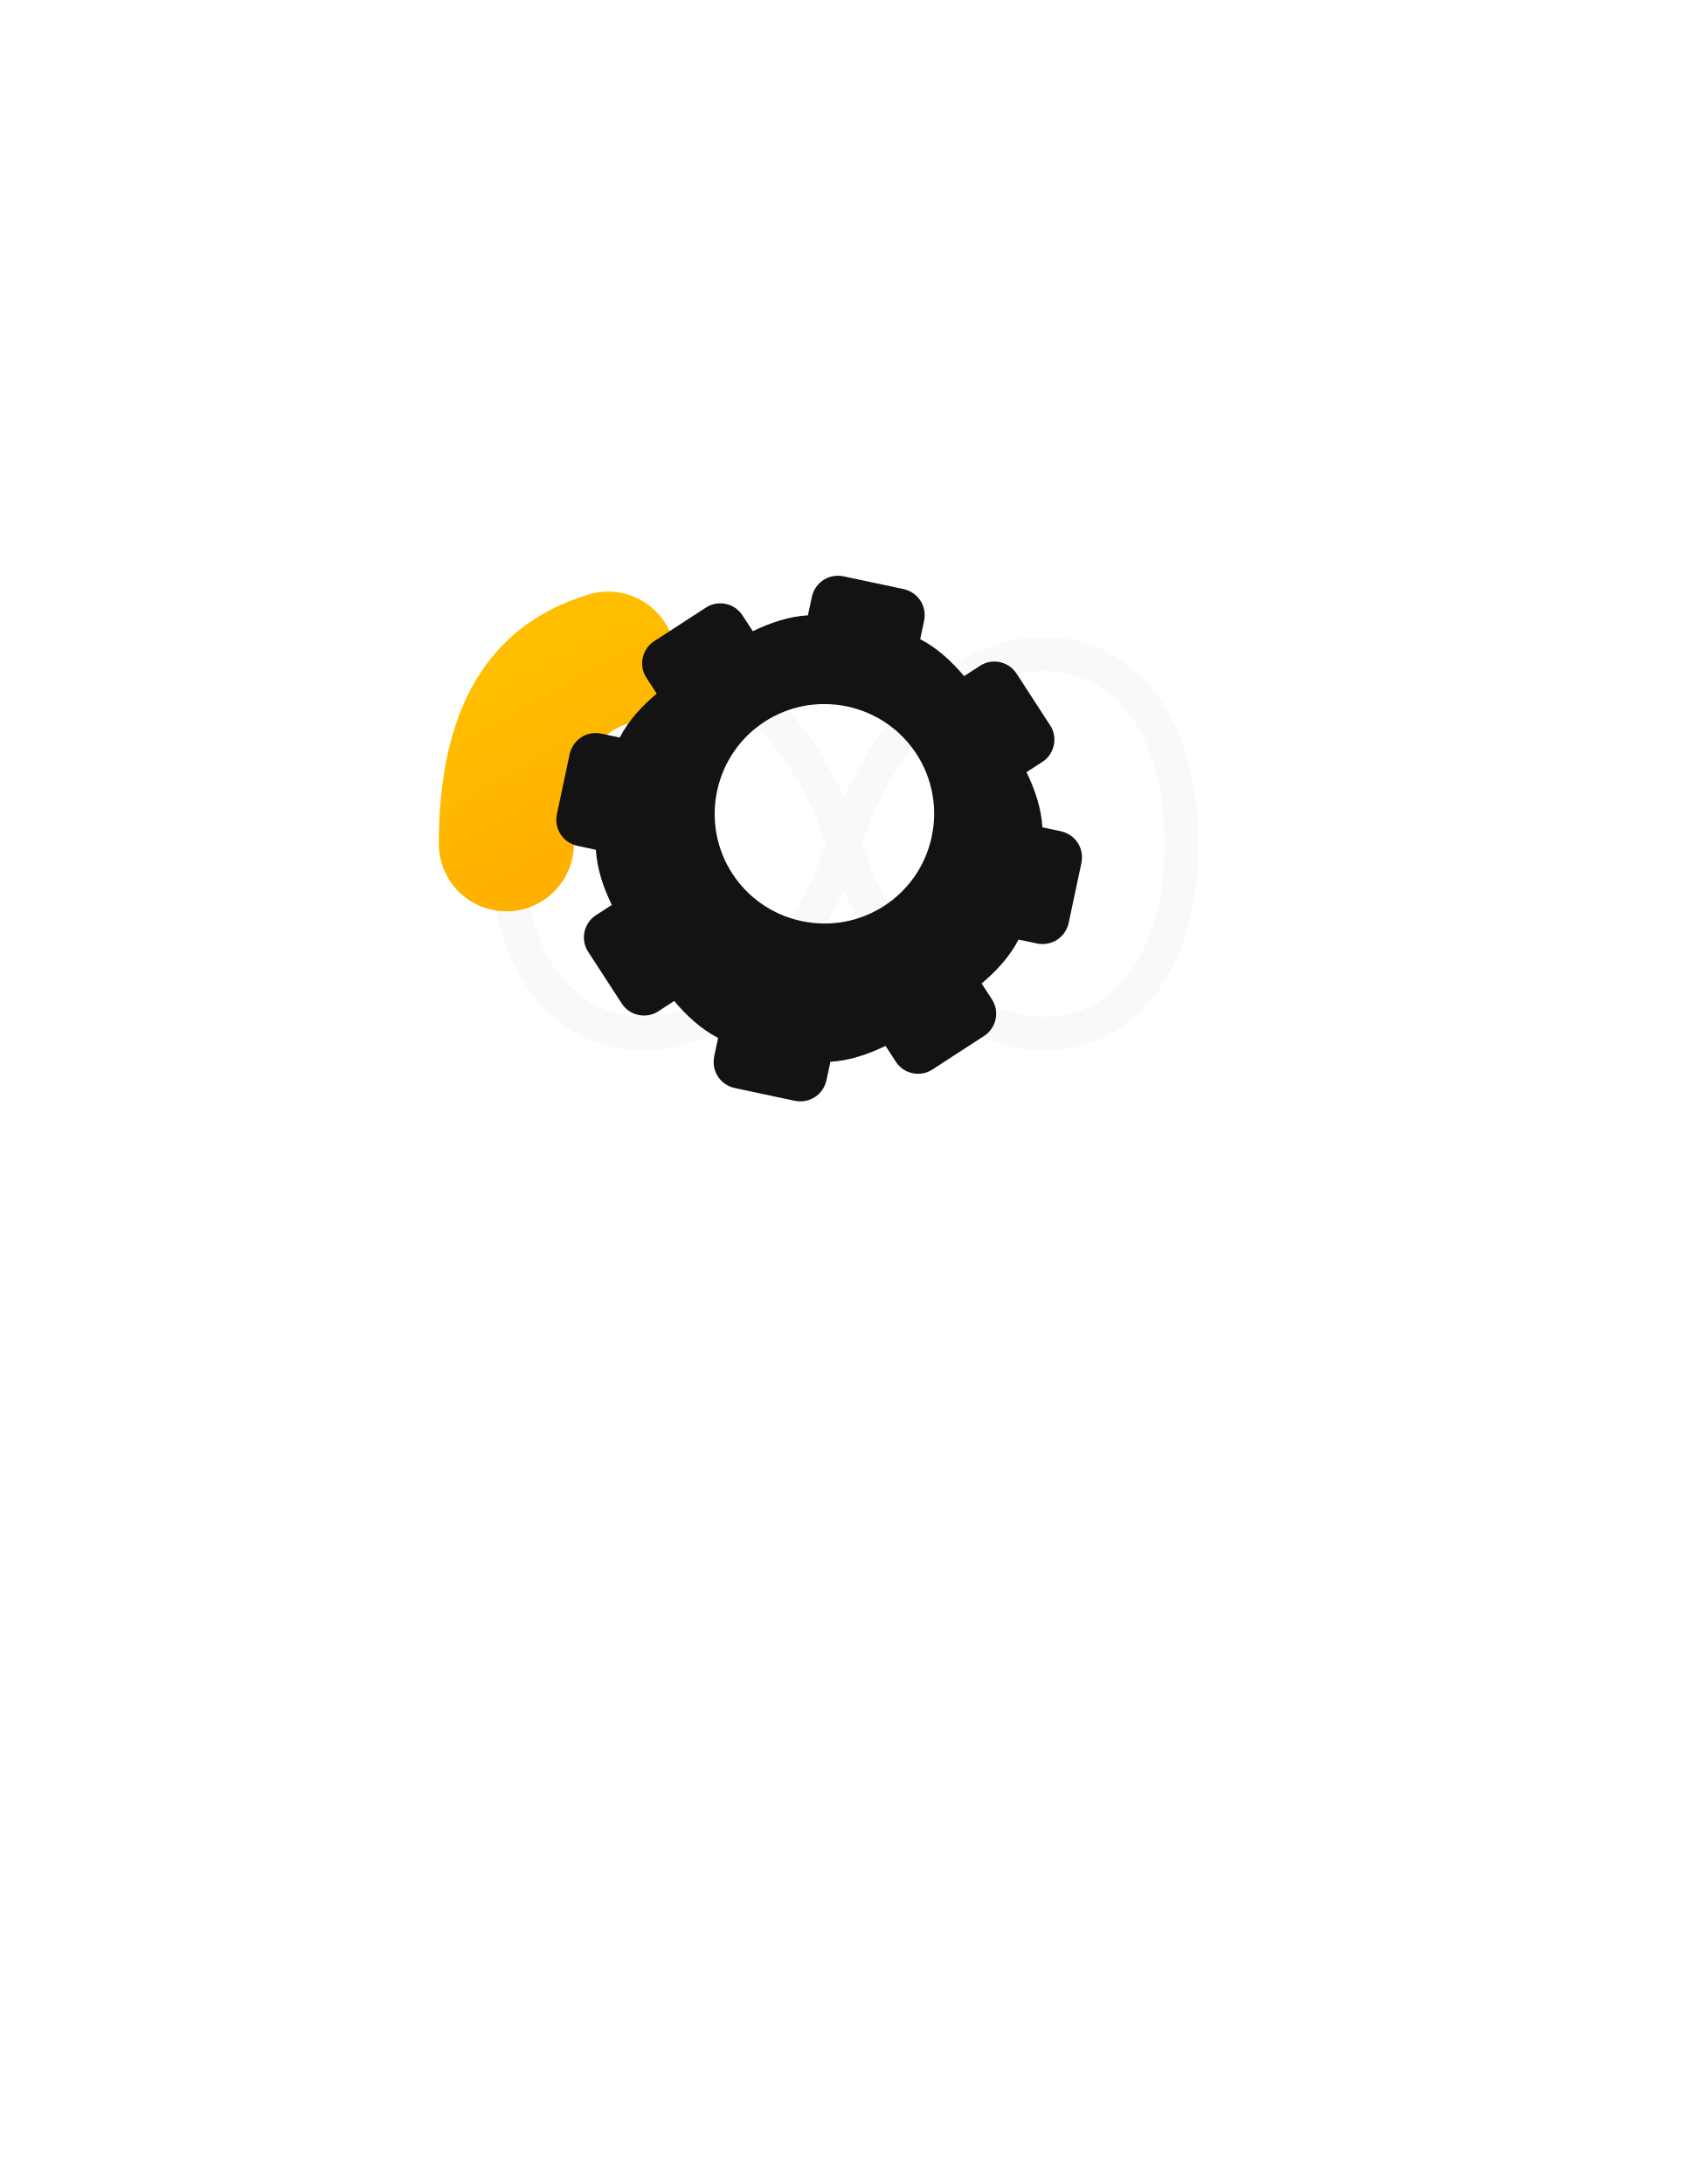
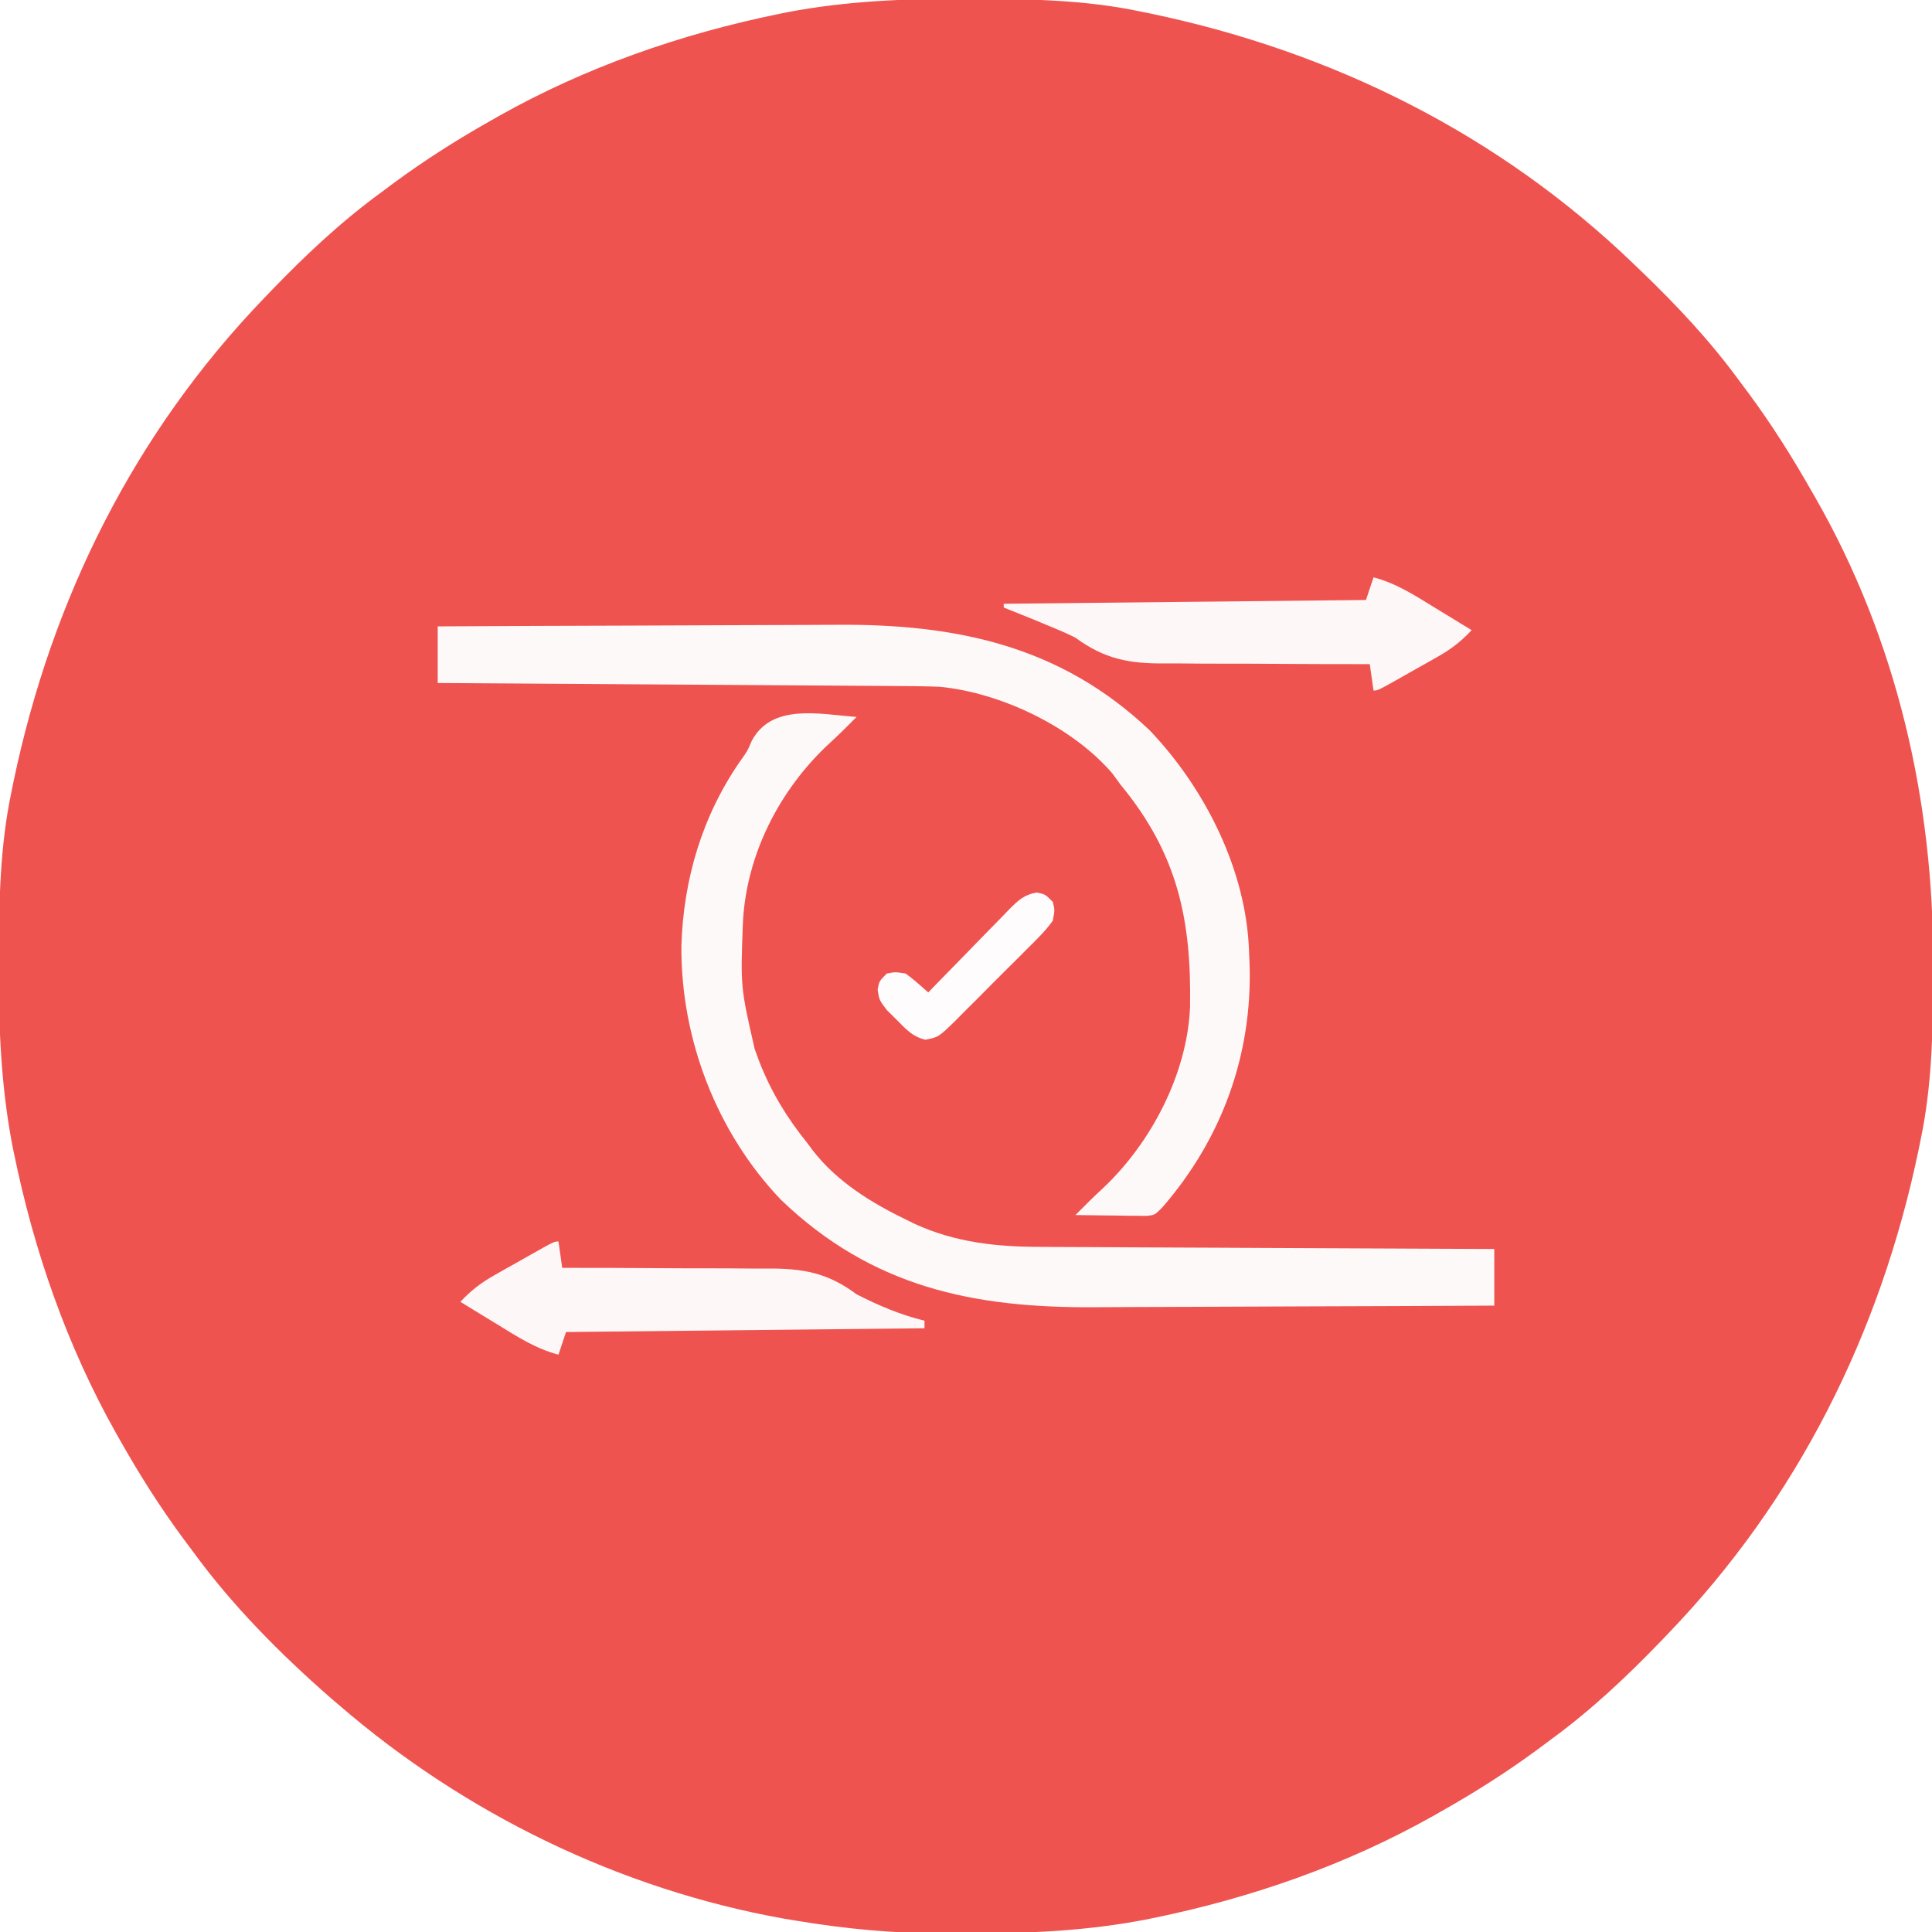
- <svg xmlns="http://www.w3.org/2000/svg" xmlns:xlink="http://www.w3.org/1999/xlink" width="612pt" height="792pt" viewBox="0 0 612 792">
-   <defs>
-     <filter id="filter-remove-color" x="0%" y="0%" width="100%" height="100%">
-       <feColorMatrix color-interpolation-filters="sRGB" values="0 0 0 0 1 0 0 0 0 1 0 0 0 0 1 0 0 0 1 0" />
-     </filter>
-     <mask id="mask-0">
-       <g filter="url(#filter-remove-color)">
-         <rect x="-61.2" y="-79.2" width="734.4" height="950.4" fill="rgb(0%, 0%, 0%)" fill-opacity="0.2" />
-       </g>
-     </mask>
-     <clipPath id="clip-0">
-       <path clip-rule="nonzero" d="M 0.121 0.078 L 293.879 0.078 L 293.879 195.922 L 0.121 195.922 Z M 0.121 0.078 " />
-     </clipPath>
-     <clipPath id="clip-1">
-       <rect x="0" y="0" width="294" height="196" />
-     </clipPath>
-     <g id="source-5" clip-path="url(#clip-1)">
-       <g clip-path="url(#clip-0)">
-         <path fill="none" stroke-width="2" stroke-linecap="butt" stroke-linejoin="miter" stroke="rgb(87.839%, 87.839%, 87.839%)" stroke-opacity="1" stroke-miterlimit="4" d="M 30 50 C 30 35 45 35 50 50 C 55 65 70 65 70 50 C 70 35 55 35 50 50 C 45 65 30 65 30 50 Z M 30 50 " transform="matrix(6.12, 0, 0, 6.12, -159, -208)" />
-       </g>
-     </g>
-     <clipPath id="clip-2">
-       <path clip-rule="nonzero" d="M 159 214 L 245 214 L 245 331 L 159 331 Z M 159 214 " />
-     </clipPath>
-     <clipPath id="clip-3">
-       <path clip-rule="nonzero" d="M 159.121 306 C 159.121 256.664 177.219 226.527 213.41 215.586 C 214.18 215.352 214.953 215.16 215.742 215.004 C 216.527 214.848 217.32 214.73 218.117 214.652 C 218.918 214.574 219.715 214.535 220.52 214.535 C 221.32 214.539 222.121 214.578 222.918 214.656 C 223.715 214.734 224.508 214.855 225.293 215.012 C 226.078 215.168 226.855 215.363 227.621 215.598 C 228.391 215.832 229.145 216.102 229.883 216.41 C 230.625 216.715 231.348 217.059 232.055 217.438 C 232.762 217.816 233.449 218.23 234.113 218.676 C 234.781 219.121 235.422 219.598 236.043 220.109 C 236.66 220.617 237.254 221.156 237.82 221.723 C 238.387 222.289 238.926 222.883 239.434 223.504 C 239.941 224.125 240.418 224.77 240.863 225.434 C 241.309 226.102 241.719 226.789 242.094 227.496 C 242.473 228.203 242.812 228.93 243.121 229.668 C 243.426 230.41 243.695 231.164 243.93 231.934 C 244.16 232.699 244.355 233.477 244.508 234.262 C 244.664 235.051 244.781 235.84 244.859 236.641 C 244.938 237.438 244.977 238.238 244.977 239.039 C 244.977 239.84 244.934 240.641 244.855 241.438 C 244.777 242.234 244.656 243.027 244.5 243.812 C 244.344 244.602 244.148 245.379 243.914 246.145 C 243.68 246.91 243.41 247.664 243.102 248.406 C 242.797 249.145 242.453 249.871 242.074 250.578 C 241.695 251.281 241.285 251.969 240.836 252.637 C 240.391 253.301 239.914 253.945 239.406 254.562 C 238.895 255.184 238.355 255.777 237.789 256.344 C 237.223 256.91 236.629 257.445 236.008 257.953 C 235.387 258.461 234.742 258.938 234.078 259.383 C 233.41 259.828 232.723 260.238 232.016 260.617 C 231.309 260.992 230.582 261.336 229.844 261.641 C 229.102 261.949 228.348 262.219 227.582 262.449 C 214.578 266.379 208.078 280.898 208.078 306 C 208.078 306.801 208.039 307.602 207.961 308.398 C 207.883 309.199 207.766 309.988 207.609 310.777 C 207.453 311.562 207.258 312.34 207.027 313.105 C 206.793 313.875 206.523 314.629 206.215 315.367 C 205.91 316.109 205.566 316.832 205.188 317.539 C 204.812 318.246 204.398 318.934 203.953 319.602 C 203.508 320.266 203.031 320.91 202.523 321.531 C 202.016 322.148 201.477 322.742 200.91 323.309 C 200.344 323.875 199.75 324.414 199.129 324.922 C 198.512 325.434 197.867 325.91 197.199 326.355 C 196.535 326.801 195.848 327.211 195.141 327.59 C 194.434 327.969 193.707 328.309 192.969 328.617 C 192.227 328.922 191.473 329.191 190.707 329.426 C 189.938 329.66 189.164 329.852 188.375 330.008 C 187.59 330.164 186.797 330.285 186 330.363 C 185.203 330.441 184.402 330.48 183.602 330.48 C 182.797 330.48 182 330.441 181.199 330.363 C 180.402 330.285 179.609 330.168 178.824 330.008 C 178.039 329.852 177.262 329.66 176.492 329.426 C 175.727 329.191 174.973 328.922 174.23 328.617 C 173.492 328.309 172.766 327.969 172.059 327.59 C 171.352 327.211 170.668 326.801 170 326.355 C 169.332 325.91 168.691 325.434 168.07 324.922 C 167.449 324.414 166.855 323.875 166.289 323.309 C 165.723 322.742 165.184 322.148 164.676 321.531 C 164.168 320.91 163.691 320.266 163.246 319.602 C 162.801 318.934 162.387 318.246 162.012 317.539 C 161.633 316.832 161.289 316.109 160.984 315.367 C 160.676 314.629 160.406 313.875 160.176 313.105 C 159.941 312.34 159.746 311.562 159.59 310.777 C 159.434 309.988 159.316 309.199 159.238 308.398 C 159.16 307.602 159.121 306.801 159.121 306 Z M 159.121 306 " />
-     </clipPath>
-     <linearGradient id="linear-pattern-0" gradientUnits="userSpaceOnUse" x1="-0.132" y1="-0.132" x2="0.464" y2="0.464" gradientTransform="matrix(244.8, 0, 0, 137.7, 183.6, 237.15)">
-       <stop offset="0" stop-color="rgb(100%, 74.899%, 0%)" stop-opacity="1" />
-       <stop offset="0.25" stop-color="rgb(100%, 74.742%, 0%)" stop-opacity="1" />
-       <stop offset="0.281" stop-color="rgb(100%, 74.414%, 0%)" stop-opacity="1" />
-       <stop offset="0.294" stop-color="rgb(100%, 74.071%, 0%)" stop-opacity="1" />
-       <stop offset="0.312" stop-color="rgb(100%, 73.9%, 0%)" stop-opacity="1" />
-       <stop offset="0.344" stop-color="rgb(100%, 73.727%, 0%)" stop-opacity="1" />
-       <stop offset="0.375" stop-color="rgb(100%, 73.384%, 0%)" stop-opacity="1" />
-       <stop offset="0.406" stop-color="rgb(100%, 73.041%, 0%)" stop-opacity="1" />
-       <stop offset="0.438" stop-color="rgb(100%, 72.696%, 0%)" stop-opacity="1" />
-       <stop offset="0.469" stop-color="rgb(100%, 72.353%, 0%)" stop-opacity="1" />
-       <stop offset="0.5" stop-color="rgb(100%, 72.009%, 0%)" stop-opacity="1" />
-       <stop offset="0.531" stop-color="rgb(100%, 71.666%, 0%)" stop-opacity="1" />
-       <stop offset="0.562" stop-color="rgb(100%, 71.323%, 0%)" stop-opacity="1" />
-       <stop offset="0.594" stop-color="rgb(100%, 70.979%, 0%)" stop-opacity="1" />
-       <stop offset="0.625" stop-color="rgb(100%, 70.636%, 0%)" stop-opacity="1" />
-       <stop offset="0.656" stop-color="rgb(100%, 70.293%, 0%)" stop-opacity="1" />
-       <stop offset="0.688" stop-color="rgb(100%, 69.949%, 0%)" stop-opacity="1" />
-       <stop offset="0.706" stop-color="rgb(100%, 69.606%, 0%)" stop-opacity="1" />
-       <stop offset="0.719" stop-color="rgb(100%, 69.434%, 0%)" stop-opacity="1" />
-       <stop offset="0.75" stop-color="rgb(100%, 69.261%, 0%)" stop-opacity="1" />
-       <stop offset="0.781" stop-color="rgb(100%, 68.918%, 0%)" stop-opacity="1" />
-       <stop offset="0.812" stop-color="rgb(100%, 68.575%, 0%)" stop-opacity="1" />
-       <stop offset="0.844" stop-color="rgb(100%, 68.231%, 0%)" stop-opacity="1" />
-       <stop offset="0.875" stop-color="rgb(100%, 67.888%, 0%)" stop-opacity="1" />
-       <stop offset="0.906" stop-color="rgb(100%, 67.545%, 0%)" stop-opacity="1" />
-       <stop offset="0.938" stop-color="rgb(100%, 67.201%, 0%)" stop-opacity="1" />
-       <stop offset="0.969" stop-color="rgb(100%, 66.858%, 0%)" stop-opacity="1" />
-       <stop offset="1" stop-color="rgb(100%, 66.515%, 0%)" stop-opacity="1" />
-     </linearGradient>
-   </defs>
-   <rect x="-61.2" y="-79.2" width="734.4" height="950.4" fill="rgb(100%, 100%, 100%)" fill-opacity="1" />
-   <g mask="url(#mask-0)">
-     <use xlink:href="#source-5" transform="matrix(1, 0, 0, 1, 159, 208)" />
-   </g>
-   <g clip-path="url(#clip-2)">
-     <g clip-path="url(#clip-3)">
-       <path fill-rule="nonzero" fill="url(#linear-pattern-0)" d="M 159.121 214.535 L 159.121 330.48 L 244.977 330.48 L 244.977 214.535 Z M 159.121 214.535 " />
-     </g>
-   </g>
-   <path fill-rule="nonzero" fill="rgb(7.449%, 7.449%, 7.449%)" fill-opacity="1" d="M 384.555 301.418 C 389.941 302.562 393.242 307.645 392.098 313.031 L 387.52 334.582 C 386.375 339.973 381.293 343.27 375.906 342.125 L 369.32 340.727 C 366.125 346.93 361.262 352.152 355.926 356.652 L 359.699 362.457 C 362.527 366.812 361.254 372.801 356.898 375.629 L 338.027 387.887 C 333.672 390.715 327.688 389.441 324.859 385.086 L 321.086 379.281 C 314.809 382.324 308.059 384.645 301.094 385.043 L 299.691 391.629 C 298.547 397.016 293.469 400.316 288.078 399.172 L 266.527 394.59 C 261.141 393.445 257.84 388.363 258.984 382.977 L 260.387 376.391 C 254.184 373.199 248.957 368.332 244.461 363 L 238.656 366.77 C 234.301 369.598 228.312 368.328 225.484 363.973 L 213.227 345.098 C 210.398 340.746 211.672 334.758 216.027 331.93 L 221.832 328.156 C 218.785 321.879 216.469 315.129 216.07 308.164 L 209.484 306.766 C 204.098 305.621 200.797 300.539 201.941 295.152 L 206.523 273.602 C 207.668 268.211 212.746 264.914 218.137 266.059 L 224.719 267.457 C 227.914 261.254 232.777 256.031 238.113 251.531 L 234.344 245.727 C 231.516 241.371 232.785 235.387 237.141 232.555 L 256.012 220.301 C 260.367 217.469 266.355 218.742 269.184 223.098 L 272.953 228.902 C 279.23 225.859 285.98 223.539 292.949 223.141 L 294.348 216.559 C 295.492 211.168 300.574 207.867 305.961 209.016 L 327.512 213.594 C 332.898 214.738 336.199 219.82 335.055 225.207 L 333.656 231.793 C 339.859 234.988 345.082 239.852 349.578 245.188 L 355.387 241.414 C 359.742 238.586 365.727 239.859 368.555 244.211 L 380.812 263.086 C 383.641 267.438 382.371 273.426 378.016 276.254 L 372.207 280.027 C 375.254 286.305 377.574 293.055 377.969 300.02 Z M 290.66 334.023 C 312.211 338.602 333.262 324.93 337.84 303.379 C 342.418 281.828 328.746 260.781 307.195 256.199 C 285.645 251.621 264.598 265.293 260.016 286.844 C 255.438 308.395 269.109 329.445 290.66 334.023 Z M 290.66 334.023 " />
+ <svg xmlns="http://www.w3.org/2000/svg" version="1.1" width="512" height="512">
+   <path d="M0 0 C1.018 0.002 2.036 0.004 3.085 0.007 C17.694 0.056 32.026 0.307 46.375 3.312 C47.35 3.511 48.325 3.71 49.329 3.915 C97.711 14.035 141.699 35.952 177.375 70.312 C178.364 71.261 178.364 71.261 179.373 72.228 C188.861 81.372 197.601 90.67 205.375 101.312 C206.233 102.464 207.091 103.615 207.949 104.766 C213.987 112.957 219.346 121.471 224.375 130.312 C224.739 130.944 225.104 131.576 225.479 132.227 C247.085 169.975 256.852 212.742 256.688 255.938 C256.685 256.955 256.683 257.973 256.681 259.022 C256.631 273.631 256.38 287.963 253.375 302.312 C253.077 303.775 253.077 303.775 252.773 305.267 C242.652 353.648 220.736 397.637 186.375 433.312 C185.743 433.972 185.111 434.631 184.459 435.311 C175.315 444.799 166.018 453.539 155.375 461.312 C154.224 462.171 153.073 463.029 151.922 463.887 C143.732 469.924 135.23 475.307 126.375 480.312 C125.668 480.715 124.961 481.117 124.232 481.531 C101.097 494.557 75.925 503.306 49.938 508.625 C49.219 508.772 48.5 508.92 47.759 509.072 C33.083 511.861 18.558 512.661 3.648 512.628 C0.708 512.625 -2.23 512.649 -5.17 512.674 C-18.543 512.718 -31.439 511.513 -44.625 509.312 C-46.331 509.03 -46.331 509.03 -48.071 508.742 C-91.338 500.97 -132.388 480.983 -165.625 452.312 C-166.37 451.678 -167.115 451.044 -167.883 450.391 C-181.388 438.579 -194.059 425.829 -204.625 411.312 C-205.481 410.163 -206.338 409.013 -207.195 407.863 C-213.235 399.673 -218.619 391.169 -223.625 382.312 C-224.027 381.605 -224.429 380.898 -224.844 380.169 C-237.869 357.034 -246.618 331.863 -251.938 305.875 C-252.085 305.156 -252.232 304.437 -252.384 303.697 C-255.358 288.05 -255.998 272.577 -255.938 256.688 C-255.935 255.67 -255.933 254.652 -255.931 253.603 C-255.881 238.994 -255.63 224.662 -252.625 210.312 C-252.426 209.338 -252.228 208.363 -252.023 207.358 C-241.902 158.977 -219.986 114.988 -185.625 79.312 C-184.993 78.653 -184.361 77.994 -183.709 77.314 C-174.565 67.826 -165.268 59.086 -154.625 51.312 C-153.474 50.454 -152.323 49.596 -151.172 48.738 C-142.982 42.701 -134.48 37.318 -125.625 32.312 C-124.918 31.91 -124.211 31.508 -123.482 31.094 C-100.347 18.068 -75.175 9.319 -49.188 4 C-48.469 3.853 -47.75 3.705 -47.009 3.553 C-31.363 0.58 -15.889 -0.061 0 0 Z " fill="#EF5350" transform="translate(255.625,-0.3125)" />
+   <path d="M0 0 C-2.41 2.436 -4.825 4.841 -7.359 7.148 C-20.421 19.314 -29.243 36.48 -30.123 54.523 C-30.763 71.554 -30.763 71.554 -27 88 C-26.586 89.133 -26.172 90.266 -25.746 91.434 C-22.542 99.544 -18.455 106.225 -13 113 C-12.531 113.633 -12.062 114.266 -11.578 114.918 C-5.081 123.269 4.038 128.84 13.438 133.375 C14.419 133.857 14.419 133.857 15.421 134.349 C26.103 139.254 37.148 140.446 48.777 140.432 C50.085 140.443 51.394 140.453 52.743 140.463 C56.287 140.491 59.832 140.5 63.377 140.506 C67.098 140.516 70.818 140.542 74.539 140.566 C81.565 140.61 88.591 140.638 95.618 140.661 C103.625 140.689 111.632 140.733 119.64 140.778 C136.093 140.87 152.546 140.941 169 141 C169 145.95 169 150.9 169 156 C152.1 156.093 135.201 156.164 118.301 156.207 C110.452 156.228 102.603 156.256 94.754 156.302 C87.905 156.342 81.056 156.368 74.206 156.376 C70.587 156.382 66.968 156.393 63.349 156.423 C30.918 156.676 4.144 151.116 -20 128 C-37.099 110.113 -46.572 85.371 -46.422 60.749 C-45.913 43.07 -40.892 26.133 -30.727 11.555 C-28.939 9.06 -28.939 9.06 -27.773 6.32 C-22.442 -3.688 -9.763 -0.731 0 0 Z " fill="#FEF9F9" transform="translate(227,190)" />
+   <path d="M0 0 C16.917 -0.093 33.834 -0.164 50.751 -0.207 C58.608 -0.228 66.464 -0.256 74.321 -0.302 C81.177 -0.342 88.032 -0.367 94.888 -0.376 C98.511 -0.382 102.134 -0.393 105.757 -0.423 C137.388 -0.67 165.129 5.131 188.766 27.633 C203.361 42.99 214.265 64.571 215 86 C215.052 87.191 215.103 88.382 215.156 89.609 C215.875 113.621 207.809 135.805 192 154 C190 156 190 156 187.845 156.227 C186.976 156.217 186.107 156.206 185.211 156.195 C183.799 156.186 183.799 156.186 182.359 156.176 C181.375 156.159 180.39 156.142 179.375 156.125 C178.382 156.116 177.39 156.107 176.367 156.098 C173.911 156.074 171.456 156.041 169 156 C171.356 153.623 173.712 151.265 176.176 149 C188.993 137.003 198.615 118.657 199.371 100.945 C199.791 77.645 196.039 60.242 181 42 C180.278 41.01 179.556 40.02 178.812 39 C168.172 26.569 149.172 17.545 133 16 C128.666 15.833 124.333 15.815 119.996 15.795 C118.698 15.785 117.4 15.775 116.062 15.765 C112.519 15.738 108.977 15.717 105.434 15.697 C101.725 15.675 98.016 15.647 94.307 15.621 C87.291 15.571 80.276 15.526 73.26 15.483 C65.27 15.433 57.279 15.378 49.289 15.323 C32.859 15.209 16.43 15.103 0 15 C0 10.05 0 5.1 0 0 Z " fill="#FEF9F9" transform="translate(116,166)" />
+   <path d="M0 0 C6.089 1.598 11.066 4.861 16.375 8.125 C17.302 8.688 18.229 9.252 19.184 9.832 C21.459 11.216 23.731 12.605 26 14 C23.241 16.956 20.566 19.029 17.051 21.016 C16.121 21.544 15.191 22.073 14.232 22.617 C12.787 23.425 12.787 23.425 11.312 24.25 C10.337 24.804 9.362 25.359 8.357 25.93 C1.154 30 1.154 30 0 30 C-0.495 26.535 -0.495 26.535 -1 23 C-2.245 23.001 -2.245 23.001 -3.514 23.002 C-11.37 23.005 -19.225 22.978 -27.08 22.92 C-31.118 22.891 -35.155 22.873 -39.193 22.88 C-43.097 22.887 -46.999 22.864 -50.903 22.821 C-52.385 22.81 -53.867 22.81 -55.349 22.82 C-64.841 22.876 -71.224 21.666 -79 16 C-81.397 14.77 -83.816 13.779 -86.312 12.75 C-87.464 12.27 -88.615 11.791 -89.801 11.297 C-92.531 10.19 -95.263 9.089 -98 8 C-98 7.67 -98 7.34 -98 7 C-50.48 6.505 -50.48 6.505 -2 6 C-1.34 4.02 -0.68 2.04 0 0 Z " fill="#FEF7F7" transform="translate(364,153)" />
+   <path d="M0 0 C0.33 2.31 0.66 4.62 1 7 C2.245 6.999 2.245 6.999 3.514 6.998 C11.37 6.995 19.225 7.022 27.08 7.08 C31.118 7.109 35.155 7.127 39.193 7.12 C43.097 7.113 46.999 7.136 50.903 7.179 C52.385 7.19 53.867 7.19 55.349 7.18 C64.794 7.125 71.293 8.264 79 14 C84.814 16.983 90.648 19.447 97 21 C97 21.66 97 22.32 97 23 C49.975 23.495 49.975 23.495 2 24 C1.34 25.98 0.68 27.96 0 30 C-6.089 28.402 -11.066 25.139 -16.375 21.875 C-17.302 21.312 -18.229 20.748 -19.184 20.168 C-21.459 18.784 -23.731 17.395 -26 16 C-23.241 13.044 -20.566 10.971 -17.051 8.984 C-16.121 8.456 -15.191 7.927 -14.232 7.383 C-12.787 6.575 -12.787 6.575 -11.312 5.75 C-10.337 5.196 -9.362 4.641 -8.357 4.07 C-1.154 0 -1.154 0 0 0 Z " fill="#FEF7F7" transform="translate(148,329)" />
+   <path d="M0 0 C2.239 0.48 2.239 0.48 4.239 2.48 C4.777 4.651 4.777 4.651 4.239 7.48 C2.311 10.172 -0.012 12.431 -2.366 14.75 C-3.381 15.772 -3.381 15.772 -4.416 16.814 C-5.848 18.249 -7.287 19.679 -8.731 21.102 C-10.94 23.285 -13.122 25.493 -15.302 27.705 C-16.697 29.097 -18.093 30.487 -19.491 31.875 C-20.144 32.537 -20.796 33.2 -21.468 33.882 C-26.044 38.342 -26.044 38.342 -29.548 39.019 C-32.947 38.192 -34.645 36.258 -37.073 33.793 C-37.956 32.923 -38.84 32.053 -39.749 31.156 C-41.761 28.48 -41.761 28.48 -42.179 25.773 C-41.761 23.48 -41.761 23.48 -39.761 21.48 C-37.511 21.043 -37.511 21.043 -34.761 21.48 C-32.631 23.012 -30.739 24.751 -28.761 26.48 C-28 25.693 -27.238 24.905 -26.454 24.094 C-23.624 21.174 -20.778 18.271 -17.927 15.372 C-16.696 14.115 -15.469 12.854 -14.247 11.589 C-12.488 9.77 -10.714 7.968 -8.937 6.168 C-8.394 5.599 -7.851 5.031 -7.292 4.445 C-4.92 2.071 -3.359 0.584 0 0 Z " fill="#FEFCFC" transform="translate(274.761,236.5195)" />
</svg>
